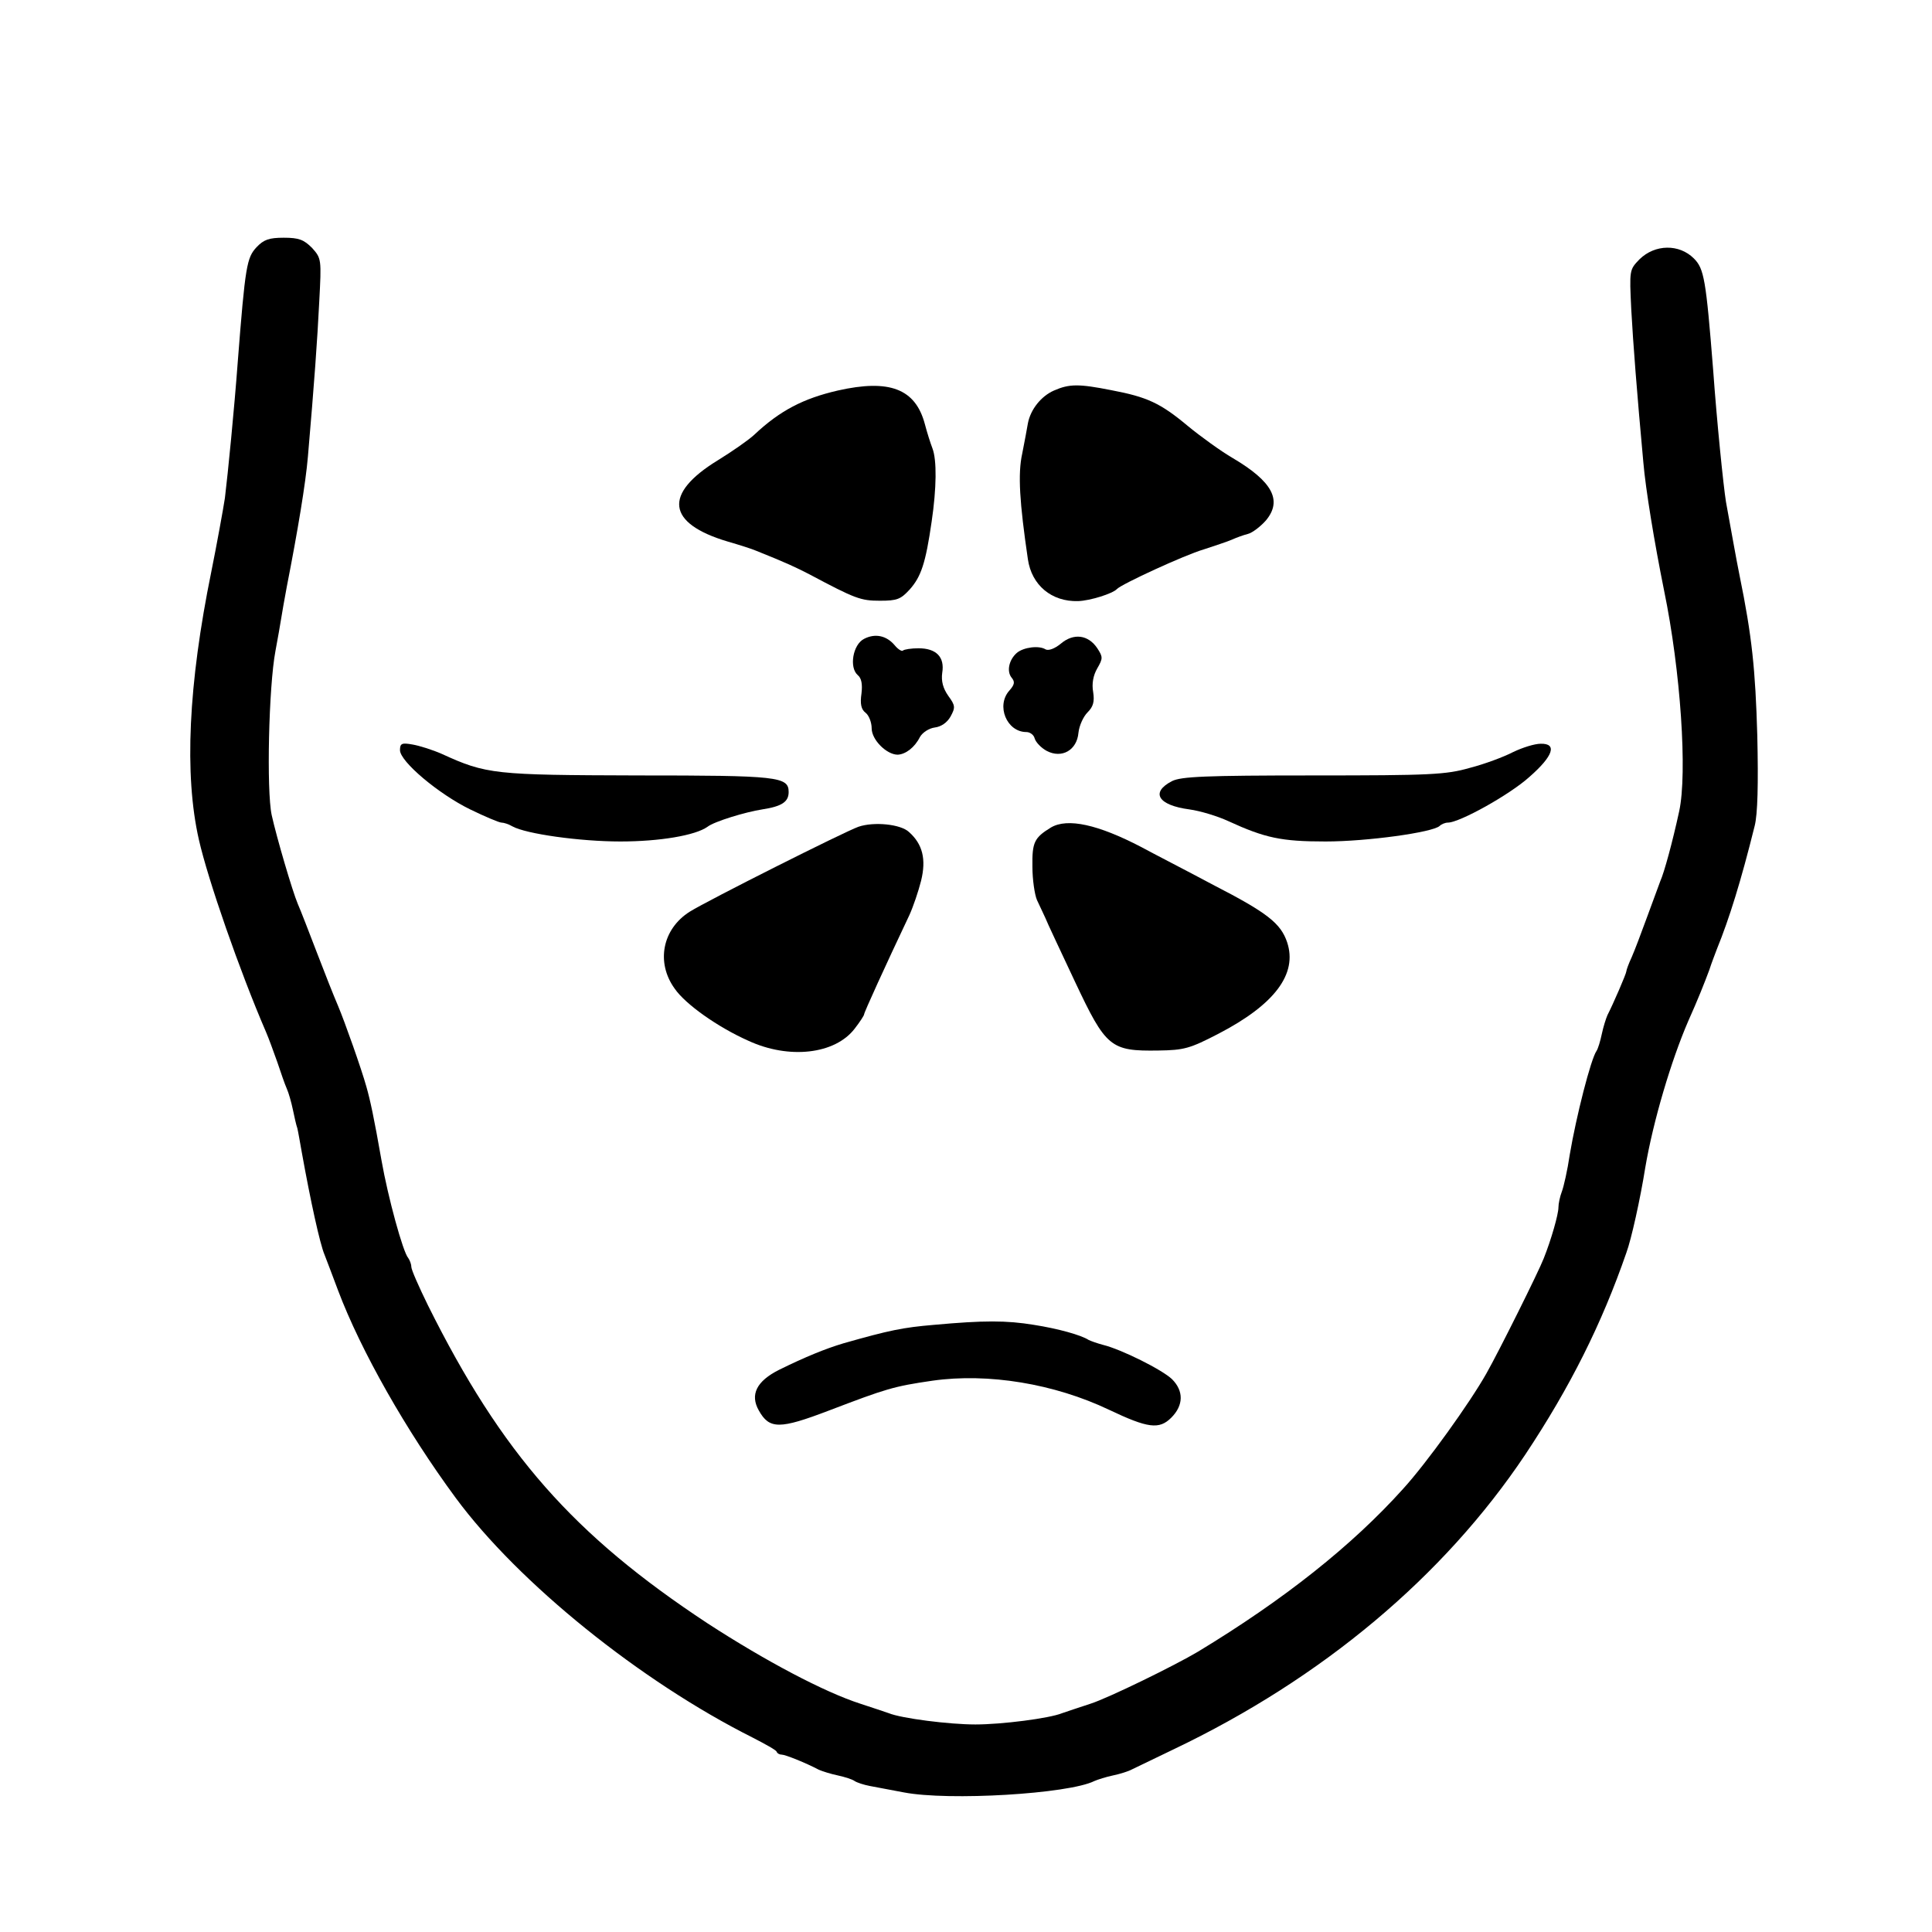
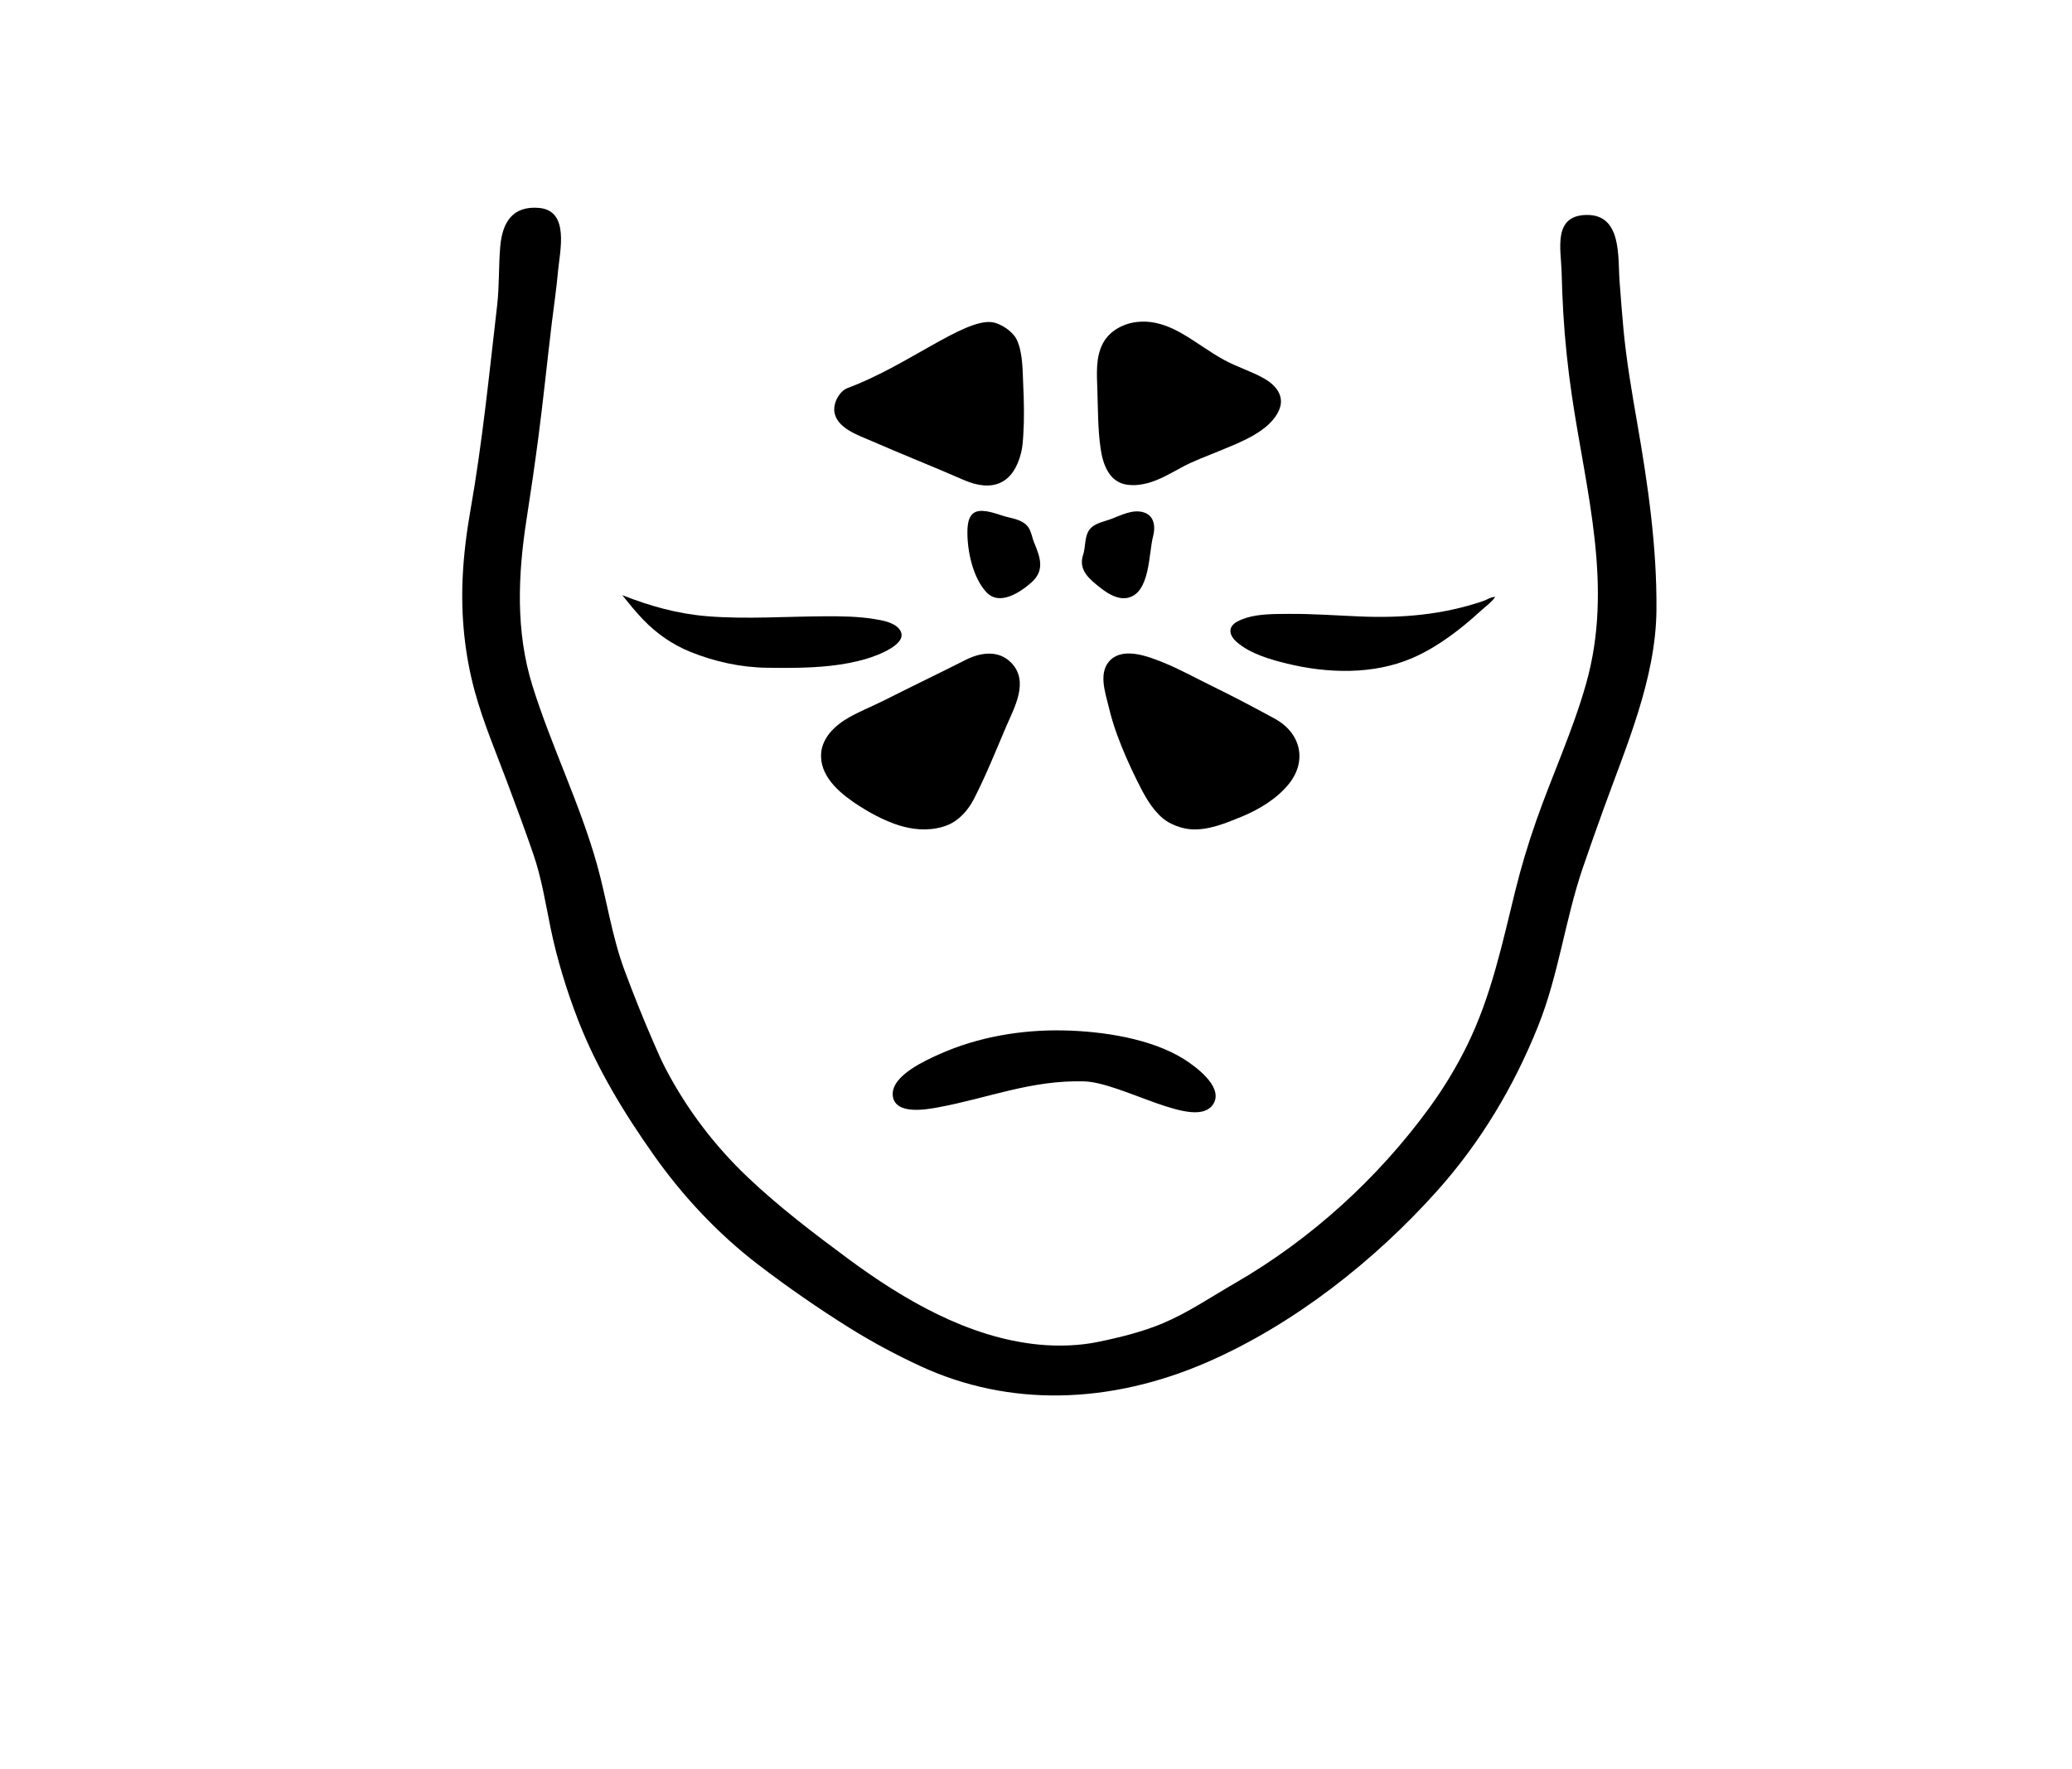
- <svg xmlns="http://www.w3.org/2000/svg" version="1.0" width="512pt" height="512pt" viewBox="0 0 512 512" preserveAspectRatio="xMidYMid meet">
-   <g transform="translate(0,512) scale(0.1,-0.1)" fill="#000000" stroke="none">
-     <path d="M680 4465 c-26 -28 -30 -48 -50 -305 -9 -122 -26 -295 -34 -360 -4 -27 -23 -131 -36 -195 -61 -299 -72 -538 -33 -710 24 -106 108 -348 178 -510 7 -16 20 -52 30 -80 9 -27 20 -59 25 -70 5 -11 12 -36 16 -55 4 -19 9 -42 12 -50 2 -8 7 -37 12 -65 23 -128 48 -242 60 -270 4 -11 21 -54 36 -95 60 -159 180 -371 312 -550 167 -226 490 -486 787 -635 33 -17 62 -33 63 -37 2 -5 8 -8 14 -8 9 0 64 -22 98 -40 9 -4 31 -11 50 -15 19 -4 40 -11 45 -15 6 -4 24 -10 40 -13 17 -3 57 -11 90 -17 119 -23 437 -4 505 30 9 4 31 11 50 15 19 4 41 11 50 16 8 4 58 28 110 53 394 188 716 458 932 781 119 179 203 347 268 535 13 35 37 143 50 225 21 124 69 285 114 389 26 58 43 101 56 136 6 19 16 44 20 55 33 81 64 181 100 326 8 31 10 111 7 240 -5 174 -14 263 -47 424 -9 44 -22 119 -36 195 -7 44 -24 211 -34 350 -19 240 -24 268 -51 295 -39 39 -103 38 -144 -2 -27 -28 -27 -28 -22 -133 5 -91 15 -220 32 -405 6 -71 29 -211 55 -340 44 -213 62 -484 40 -585 -18 -83 -40 -163 -50 -185 -4 -11 -20 -54 -35 -95 -15 -41 -33 -89 -41 -107 -8 -17 -14 -34 -14 -37 0 -6 -35 -87 -50 -116 -4 -9 -11 -31 -15 -50 -4 -19 -10 -39 -14 -45 -15 -21 -54 -174 -71 -275 -6 -41 -16 -85 -21 -98 -5 -13 -9 -32 -9 -42 0 -18 -19 -85 -39 -135 -13 -34 -119 -247 -152 -305 -44 -78 -158 -237 -221 -306 -135 -150 -315 -293 -543 -431 -62 -37 -238 -123 -285 -138 -30 -10 -64 -21 -75 -25 -34 -14 -161 -30 -230 -30 -69 0 -196 16 -230 30 -11 4 -45 15 -75 25 -96 31 -251 113 -405 213 -355 234 -545 449 -741 843 -24 49 -44 94 -44 102 0 7 -4 17 -8 23 -14 15 -54 162 -71 259 -20 114 -30 160 -40 195 -13 47 -58 174 -75 214 -12 28 -35 86 -56 141 -20 52 -43 112 -51 130 -14 33 -56 176 -69 235 -14 65 -8 340 10 435 6 33 13 71 15 85 2 14 9 52 15 85 29 148 50 274 56 345 17 197 25 309 30 410 6 113 6 115 -19 143 -22 22 -35 27 -75 27 -39 0 -53 -5 -72 -25z" />
-     <path d="M2220 4085 c-91 -21 -153 -53 -221 -117 -15 -14 -58 -44 -97 -68 -145 -89 -135 -167 26 -215 31 -9 66 -20 77 -25 80 -32 105 -44 140 -62 122 -65 136 -70 187 -70 46 0 55 4 79 30 30 34 42 69 58 180 13 88 14 163 2 194 -5 13 -14 41 -20 64 -25 94 -94 120 -231 89z" />
-     <path d="M2793 4085 c-34 -15 -62 -50 -69 -87 -2 -13 -9 -49 -15 -80 -12 -54 -7 -130 15 -280 10 -69 63 -113 133 -111 32 1 92 20 103 32 12 13 179 90 230 105 30 10 64 21 75 26 11 5 30 12 42 15 12 3 34 20 48 36 44 53 17 103 -88 165 -31 18 -85 57 -119 85 -73 61 -108 77 -203 95 -86 17 -111 17 -152 -1z" />
-     <path d="M2290 3427 c-30 -15 -40 -76 -17 -96 10 -8 13 -24 10 -49 -4 -27 -1 -42 11 -51 9 -7 16 -26 16 -41 0 -31 40 -70 69 -70 21 1 45 19 59 47 7 12 24 23 39 25 17 2 33 13 42 29 13 24 13 29 -6 55 -14 20 -19 39 -16 61 7 42 -16 65 -63 65 -19 0 -38 -3 -41 -6 -3 -3 -13 3 -22 14 -22 26 -52 32 -81 17z" />
-     <path d="M2811 3414 c-16 -13 -32 -19 -40 -15 -17 11 -58 6 -76 -9 -21 -18 -28 -49 -14 -66 9 -11 8 -18 -6 -34 -36 -40 -7 -110 45 -110 10 0 20 -8 22 -17 3 -10 17 -25 32 -33 40 -21 80 2 84 48 2 19 13 43 24 54 15 15 19 28 15 54 -4 22 0 44 11 63 15 26 15 30 0 53 -24 36 -63 41 -97 12z" />
-     <path d="M1060 3132 c0 -30 102 -116 186 -157 39 -19 77 -35 83 -35 6 0 19 -4 29 -10 36 -20 179 -40 286 -40 104 0 199 16 231 39 18 14 100 39 145 46 52 8 70 20 70 46 0 41 -28 44 -400 44 -380 1 -401 3 -519 57 -25 11 -60 22 -78 25 -28 5 -33 3 -33 -15z" />
-     <path d="M4010 3127 c-25 -13 -76 -32 -115 -42 -63 -18 -103 -20 -415 -20 -287 0 -350 -3 -374 -15 -58 -30 -37 -64 46 -75 29 -4 75 -18 103 -31 98 -45 141 -54 258 -54 110 0 283 24 302 41 5 5 15 9 22 9 31 0 164 74 216 121 64 56 74 89 30 88 -16 0 -48 -10 -73 -22z" />
-     <path d="M2275 2929 c-39 -14 -399 -195 -447 -225 -73 -46 -90 -135 -40 -204 28 -41 114 -102 195 -138 108 -50 230 -36 282 32 14 18 25 35 25 38 0 5 56 128 120 263 10 22 24 63 31 91 14 57 4 97 -32 129 -22 21 -93 28 -134 14z" />
-     <path d="M2785 2927 c-44 -27 -50 -39 -49 -104 0 -34 6 -74 12 -88 7 -14 16 -35 22 -47 5 -13 41 -89 79 -170 82 -174 94 -184 221 -182 68 1 83 5 160 45 148 77 209 158 181 242 -17 50 -52 78 -196 152 -71 38 -157 82 -190 100 -115 60 -196 78 -240 52z" />
-     <path d="M2475 1609 c-82 -7 -117 -14 -240 -49 -47 -14 -101 -36 -170 -70 -60 -30 -78 -66 -54 -108 28 -50 55 -50 186 0 152 58 171 64 274 79 148 21 323 -8 468 -77 103 -49 133 -53 165 -21 33 33 33 71 2 102 -26 25 -134 79 -183 91 -15 4 -32 10 -38 13 -20 13 -81 30 -145 40 -73 12 -133 12 -265 0z" />
+ <svg xmlns="http://www.w3.org/2000/svg" version="1.1" id="圖層_1" x="0px" y="0px" width="497.333px" height="424.664px" viewBox="0 0 497.333 424.664" enable-background="new 0 0 497.333 424.664" xml:space="preserve">
+   <g>
+     <path fill-rule="evenodd" clip-rule="evenodd" d="M254.429,335.029c-11.346,0.179-22.671-2.024-33.491-7.026   c-5.854-2.707-11.659-5.819-17.126-9.242c-7.47-4.676-14.75-9.72-21.747-15.078c-9.666-7.401-18.067-16.355-25.085-26.275   c-7.173-10.14-13.76-20.946-18.248-32.563c-2.742-7.098-5.055-14.634-6.587-22.093c-1.223-5.954-2.129-11.82-4.107-17.597   c-1.987-5.803-4.138-11.576-6.29-17.321c-2.701-7.208-5.721-14.316-7.764-21.751c-2.451-8.919-3.376-18.298-2.93-27.528   c0.258-5.347,0.928-10.73,1.857-16.001c2.872-16.302,4.507-32.754,6.41-49.182c0.546-4.71,0.347-9.435,0.746-14.146   c0.495-5.837,2.975-9.869,9.337-9.305c7.402,0.656,4.953,10.457,4.533,15.217c-0.367,4.159-0.991,8.293-1.493,12.438   c-1.121,9.258-2.045,18.533-3.267,27.78c-0.855,6.478-1.793,12.916-2.798,19.372c-2.07,13.29-2.633,26.92,1.418,39.902   c4.542,14.554,11.399,28.29,15.511,42.988c2.353,8.41,3.538,17.132,6.593,25.343c2.185,5.873,4.508,11.695,7.014,17.438   c0.927,2.122,1.838,4.262,2.917,6.313c5.096,9.686,11.691,18.379,19.625,25.915c7.475,7.1,15.751,13.403,24.029,19.53   c13.371,9.896,28.963,19.028,45.867,20.666c4.596,0.446,9.605,0.302,14.141-0.629c5.256-1.077,10.773-2.433,15.727-4.528   c6-2.539,11.547-6.331,17.178-9.577c18.17-10.478,34.316-25.153,46.671-42.105c3.456-4.743,6.531-9.807,9.114-15.08   c5.773-11.795,8.404-24.39,11.523-37.038c1.397-5.668,3.083-11.258,5.014-16.768c3.872-11.054,8.835-21.749,12.011-33.042   c6.57-23.347-0.024-45.838-3.445-69.084c-0.973-6.618-1.673-13.271-2.066-19.949c-0.189-3.246-0.313-6.496-0.396-9.747   c-0.14-5.391-2.167-13.528,5.951-13.667c8.623-0.148,7.512,10.238,7.968,16.028c0.3,3.799,0.566,7.602,0.927,11.396   c0.717,7.553,1.991,15.007,3.293,22.476c2.588,14.84,4.767,29.902,4.625,45.004c-0.154,16.539-7.318,32.778-12.83,48.104   c-1.662,4.621-3.318,9.243-4.895,13.894c-4.237,12.498-5.747,25.543-10.681,37.852c-5.799,14.474-13.751,27.814-24.15,39.462   c-15.04,16.846-34.516,32.182-55.274,41.224C278.34,332.018,266.374,334.843,254.429,335.029z" />
+     <path fill-rule="evenodd" clip-rule="evenodd" d="M222.097,199.131c-0.947,0.018-1.892-0.043-2.808-0.174   c-1.57-0.223-3.179-0.633-4.666-1.185c-2.942-1.09-5.729-2.566-8.367-4.259c-4.094-2.63-9.071-6.509-9.185-11.866   c-0.092-4.346,3.325-7.51,6.85-9.48c2.738-1.532,5.688-2.688,8.486-4.107c6.417-3.251,12.9-6.346,19.314-9.599   c3.604-1.827,7.968-2.49,11.03,0.691c4.339,4.509,0.675,10.777-1.32,15.46c-2.451,5.757-4.812,11.669-7.676,17.235   c-1.337,2.599-3.496,5.096-6.235,6.221C225.829,198.765,223.957,199.098,222.097,199.131z" />
+     <path fill-rule="evenodd" clip-rule="evenodd" d="M285.871,199.105c-0.067-0.005-0.136-0.011-0.203-0.017   c-2.193-0.199-4.842-1.175-6.55-2.607c-2.805-2.354-4.578-5.79-6.178-9.015c-1.811-3.65-3.486-7.397-4.869-11.231   c-0.76-2.104-1.405-4.244-1.924-6.419c-0.837-3.51-2.738-8.659,0.602-11.552c3.229-2.799,8.866-0.651,12.234,0.701   c4.031,1.619,7.854,3.75,11.754,5.657c5.133,2.512,10.195,5.174,15.212,7.913c6.362,3.473,7.794,10.181,3.457,15.62   c-2.852,3.575-7.173,6.188-11.339,7.902C294.323,197.595,290.004,199.408,285.871,199.105z" />
+     <path fill-rule="evenodd" clip-rule="evenodd" d="M245.09,108.72c-1.86,7.394-6.768,9.585-13.855,6.482   c-7.345-3.215-14.804-6.162-22.152-9.369c-3.012-1.313-7.93-2.921-8.751-6.611c-0.519-2.33,1.127-5.327,3.152-6.075   c14.06-5.201,27.781-16.539,34.496-15.804c2.214,0.242,5.127,2.239,6.069,4.22c1.487,3.128,1.391,7.482,1.55,10.859   c0.189,3.974,0.271,7.968,0.022,11.942C245.528,105.813,245.446,107.304,245.09,108.72z" />
+     <path fill-rule="evenodd" clip-rule="evenodd" d="M275.153,77.232c2.954,0.157,5.777,1.266,8.367,2.736   c3.535,2.009,6.753,4.522,10.328,6.468c3.091,1.682,6.502,2.702,9.561,4.427c2.686,1.513,4.964,4.101,3.697,7.346   c-2.098,5.367-9.682,8.083-14.494,10.085c-3.023,1.258-6.067,2.336-8.955,3.9c-2.635,1.427-5.256,2.999-8.172,3.791   c-1.591,0.432-3.235,0.612-4.878,0.4c-4.407-0.571-5.889-4.912-6.44-8.754c-0.672-4.662-0.615-9.463-0.777-14.164   c-0.125-3.629-0.436-7.728,1.34-11.044c1.607-3.002,4.803-4.703,8.103-5.112C273.613,77.214,274.387,77.191,275.153,77.232z" />
+     <path fill-rule="evenodd" clip-rule="evenodd" stroke="#000000" d="M255.288,247.898c9.189,0.192,20.924,1.902,28.773,6.908   c2.369,1.51,8.814,6.14,6.861,9.783c-3.477,6.488-21.476-5.204-30.658-5.46c-12.93-0.358-23.239,4.065-35.313,6.27   c-2.637,0.48-9.949,1.786-10.178-2.548c-0.229-4.339,7.832-7.909,10.85-9.266C234.831,249.448,245.228,247.689,255.288,247.898z" />
+     <path fill-rule="evenodd" clip-rule="evenodd" d="M306.562,147.414c0.921-0.017,1.821-0.018,2.675-0.025   c5.76-0.05,11.512,0.385,17.264,0.621c10.198,0.417,19.786-0.411,29.484-3.699c0.907-0.307,1.94-1.044,2.904-0.99   c-0.846,1.246-2.331,2.305-3.445,3.321c-1.212,1.106-2.447,2.188-3.712,3.233c-2.462,2.032-5.045,3.925-7.789,5.562   c-1.6,0.954-3.249,1.821-4.959,2.557c-9.397,4.044-20.363,3.711-30.14,1.312c-4.057-0.997-8.718-2.336-11.953-5.125   c-1.895-1.632-2.298-3.667,0.13-4.969C299.775,147.736,303.302,147.474,306.562,147.414z" />
+     <path fill-rule="evenodd" clip-rule="evenodd" d="M190.196,160.345c-2.02,0.021-4.035,0.002-6.031-0.021   c-6.301-0.074-12.554-1.443-18.392-3.79c-4.354-1.749-8.164-4.41-11.413-7.786c-1.782-1.852-3.395-3.855-5.003-5.857   c6.669,2.627,13.307,4.496,20.483,5.067c9.392,0.749,18.822,0.038,28.225,0.007c3.905-0.014,7.865,0.025,11.728,0.655   c1.943,0.317,4.741,0.752,6.059,2.421c2.796,3.548-5.74,6.484-7.74,7.083C202.337,159.858,196.242,160.281,190.196,160.345z" />
+     <path fill-rule="evenodd" clip-rule="evenodd" d="M247.809,129.059c0.117,0.398,0.239,0.796,0.398,1.179   c1.5,3.635,2.652,6.735-0.731,9.688c-2.705,2.36-7.603,5.606-10.727,2.247c-3.232-3.476-4.576-9.842-4.546-14.437   c0.014-2.038,0.288-4.731,2.781-5.035c2.283-0.278,4.915,1.005,7.108,1.508c1.45,0.333,3.146,0.751,4.251,1.816   C247.207,126.859,247.486,127.962,247.809,129.059z" />
+     <path fill-rule="evenodd" clip-rule="evenodd" d="M260.495,130.232c0.104-0.798,0.242-1.585,0.572-2.32   c0.982-2.196,3.414-2.496,5.436-3.233c2.502-0.912,5.436-2.571,8.18-1.61c2.441,0.856,2.674,3.505,2.084,5.714   c-1.088,4.08-0.659,13.647-6.148,14.76c-2.256,0.457-4.629-0.955-6.325-2.283c-2.694-2.11-5.56-4.337-4.318-8.066   C260.29,132.245,260.364,131.23,260.495,130.232z" />
  </g>
</svg>
